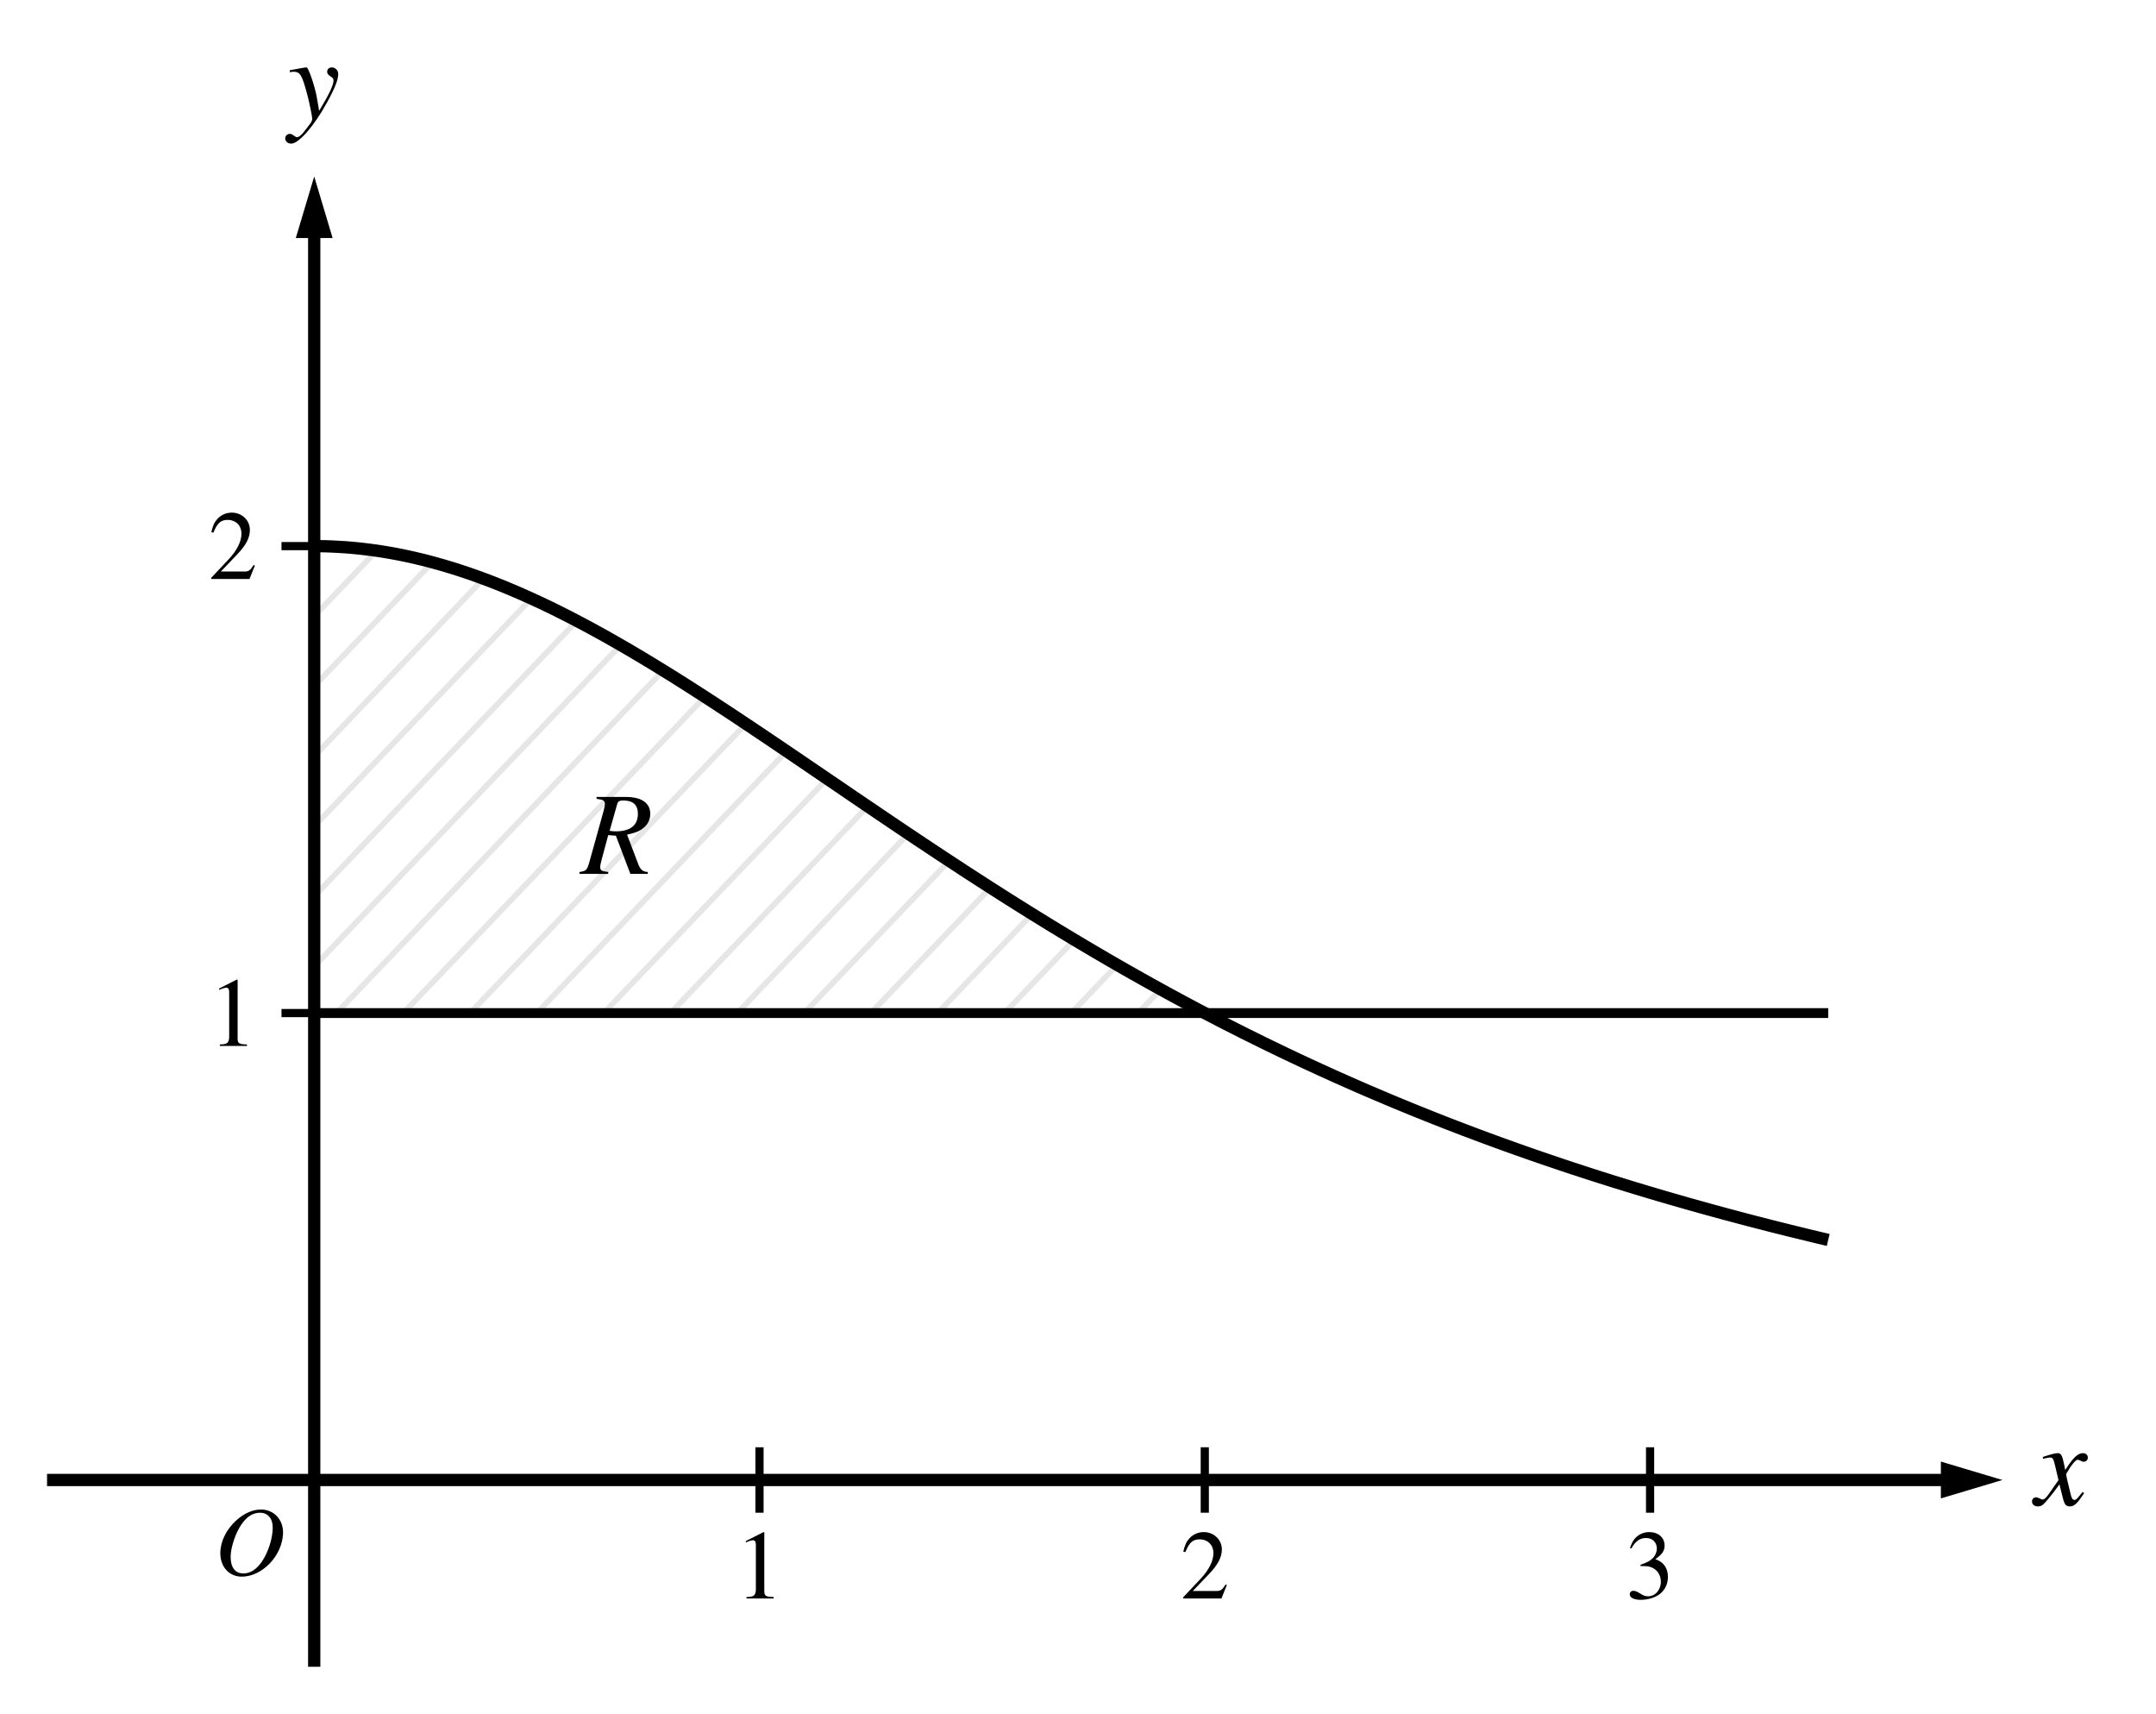
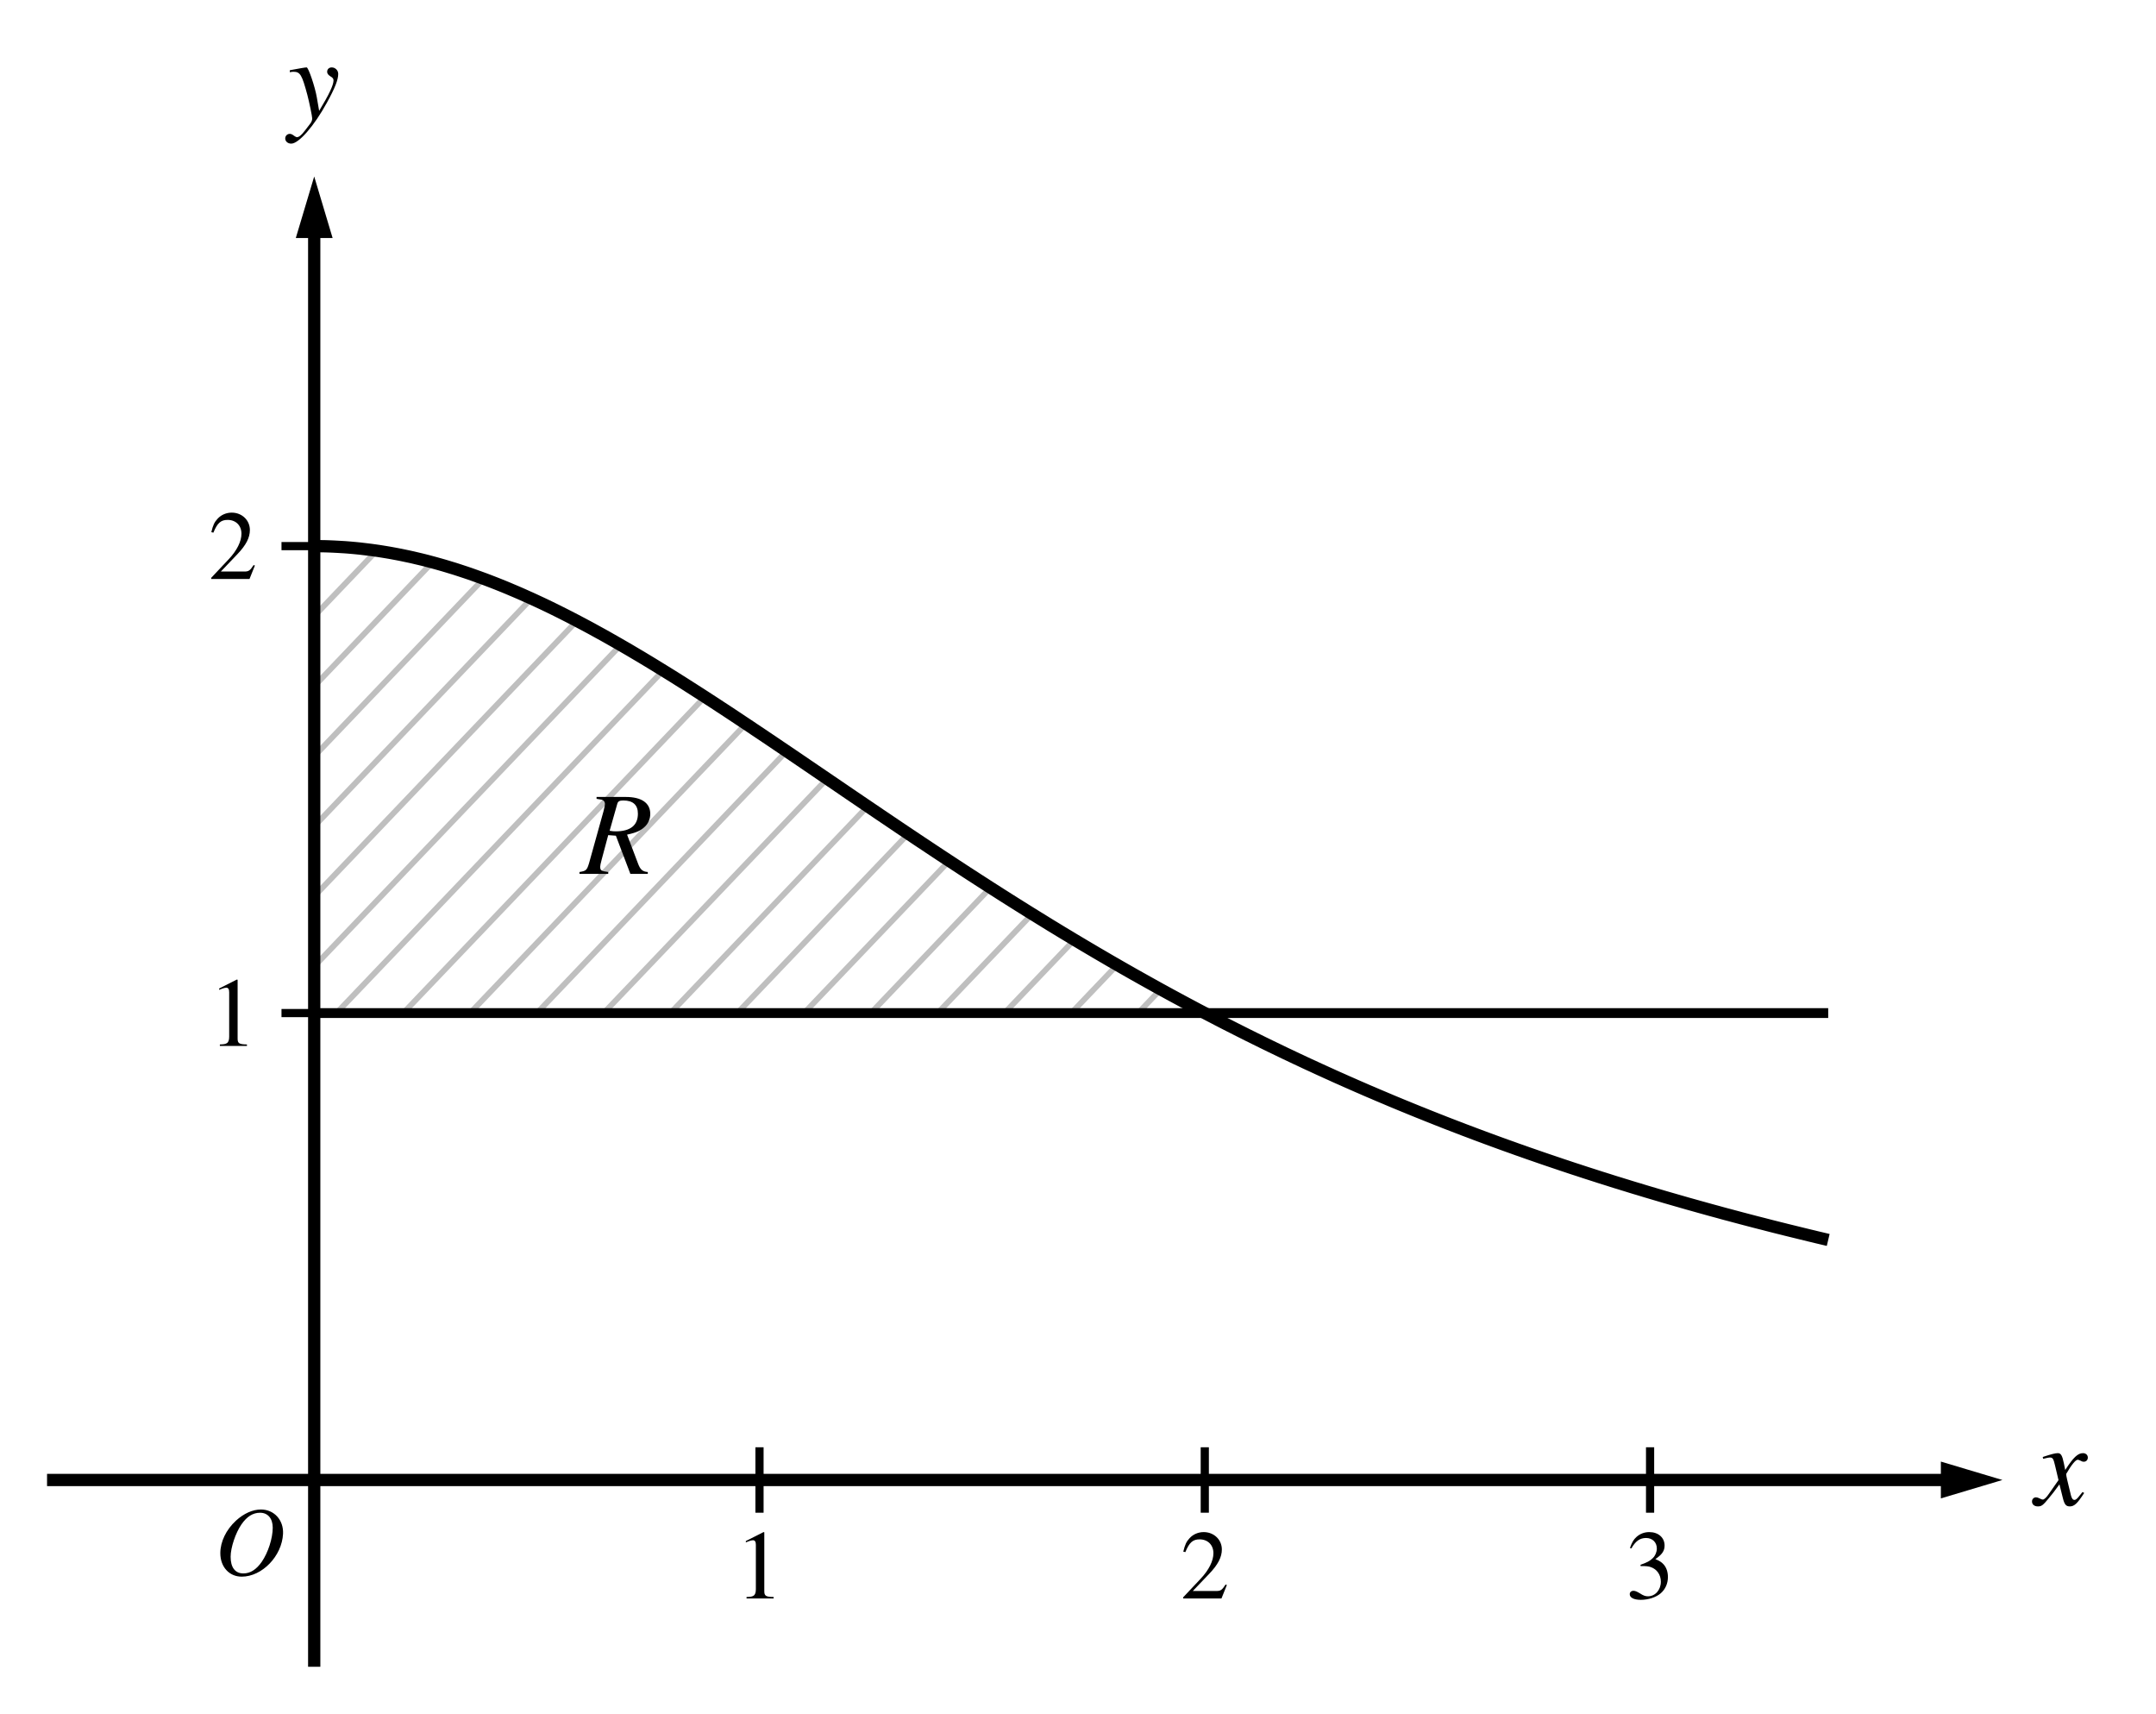
<svg xmlns="http://www.w3.org/2000/svg" version="1.1" width="262.592pt" height="208.686pt" viewBox="0 -208.686 262.592 208.686">
  <defs>
    <clipPath id="clip1">
      <path d="M5.73 5.73H244.359V187.672H5.73Z" />
    </clipPath>
    <clipPath id="clip2" clip-path="url(#clip1)">
      <path d="M38.27 142.187L38.73 142.184L39.195 142.176L39.656 142.168L40.117 142.152L40.582 142.133L41.043 142.109L41.504 142.082L41.969 142.055L42.43 142.02L42.891 141.98L43.352 141.937L43.816 141.891L44.277 141.836L44.738 141.781L45.203 141.723L45.664 141.66L46.125 141.594L46.59 141.52L47.051 141.445L47.512 141.367L47.977 141.281L48.438 141.195L48.898 141.105L49.359 141.008L49.824 140.91L50.285 140.809L50.746 140.699L51.211 140.59L51.672 140.477L52.133 140.359L52.598 140.234L53.059 140.109L53.52 139.98L53.984 139.848L54.445 139.711L54.906 139.57L55.371 139.43L55.832 139.281L56.293 139.129L56.754 138.977L57.219 138.82L57.68 138.656L58.141 138.492L58.605 138.324L59.066 138.156L59.527 137.98L59.992 137.801L60.453 137.621L60.914 137.437L61.379 137.25L61.84 137.059L62.301 136.863L62.762 136.668L63.227 136.469L63.688 136.266L64.148 136.059L64.613 135.852L65.074 135.641L65.535 135.426L66 135.211L66.461 134.992L66.922 134.77L67.387 134.543L67.848 134.316L68.309 134.086L68.773 133.852L69.234 133.617L69.695 133.379L70.156 133.141L70.621 132.895L71.082 132.652L71.543 132.406L72.008 132.156L72.469 131.902L72.93 131.648L73.394 131.395L73.856 131.137L74.316 130.875L74.781 130.613L75.242 130.348L75.703 130.082L76.164 129.816L76.629 129.547L77.09 129.273L77.551 129L78.016 128.727L78.477 128.449L78.938 128.172L79.402 127.891L79.863 127.609L80.324 127.324L80.789 127.039L81.25 126.754L81.711 126.469L82.176 126.18L82.637 125.887L83.098 125.598L83.559 125.305L84.023 125.008L84.484 124.715L84.945 124.418L85.41 124.121L85.871 123.824L86.332 123.523L86.797 123.223L87.258 122.922L87.719 122.617L88.184 122.316L88.644 122.012L89.106 121.707L89.566 121.402L90.031 121.094L90.492 120.785L90.953 120.48L91.418 120.172L91.879 119.859L92.34 119.551L92.805 119.242L93.266 118.93L93.727 118.621L94.191 118.309L94.652 117.996L95.113 117.684L95.578 117.371L96.039 117.059L96.5 116.746L96.961 116.434L97.426 116.117L97.887 115.805L98.348 115.488L98.812 115.176L99.273 114.859L99.734 114.547L100.199 114.23L100.66 113.918L101.121 113.602L101.586 113.289L102.047 112.973L102.508 112.66L102.969 112.344L103.434 112.027L103.894 111.715L104.356 111.402L104.82 111.086L105.281 110.773L105.742 110.461L106.207 110.148L106.668 109.836L107.129 109.52L107.594 109.207L108.055 108.898L108.516 108.586L108.98 108.273L109.441 107.961L109.902 107.652L110.363 107.344L110.828 107.031L111.289 106.723L111.75 106.414L112.215 106.105L112.676 105.801L113.137 105.492L113.602 105.184L114.062 104.879L114.523 104.574L114.988 104.269L115.449 103.965L115.91 103.664L116.371 103.359L116.836 103.059L117.297 102.754L117.758 102.453L118.223 102.152L118.684 101.856L119.145 101.555L119.609 101.258L120.07 100.961L120.531 100.664L120.996 100.367L121.457 100.074L121.918 99.777L122.383 99.484L122.844 99.191L123.305 98.902L123.766 98.609L124.23 98.32L124.691 98.031L125.152 97.742L125.617 97.453L126.078 97.168L126.539 96.883L127.004 96.598L127.465 96.312L127.926 96.027L128.391 95.746L128.852 95.465L129.312 95.184L129.773 94.906L130.238 94.629L130.699 94.348L131.16 94.074L131.625 93.797L132.086 93.523L132.547 93.25L133.012 92.977L133.473 92.703L133.934 92.434L134.398 92.164L134.859 91.894L135.32 91.625L135.785 91.359L136.246 91.094L136.707 90.828L137.168 90.566L137.633 90.301L138.094 90.039L138.555 89.781L139.02 89.519L139.48 89.262L139.941 89.004L140.406 88.746L140.867 88.488L141.328 88.234L141.793 87.981L142.254 87.727L142.715 87.477L143.176 87.227L143.641 86.977L144.102 86.727L144.562 86.481L145.027 86.234L145.488 85.988L145.949 85.742L146.414 85.5L146.738 85.328H146.414H145.949H145.488H145.027H144.562H144.102H143.641H143.176H142.715H142.254H141.793H141.328H140.867H140.406H139.941H139.48H139.02H138.555H138.094H137.633H137.168H136.707H136.246H135.785H135.32H134.859H134.398H133.934H133.473H133.012H132.547H132.086H131.625H131.16H130.699H130.238H129.773H129.312H128.852H128.391H127.926H127.465H127.004H126.539H126.078H125.617H125.152H124.691H124.23H123.766H123.305H122.844H122.383H121.918H121.457H120.996H120.531H120.07H119.609H119.145H118.684H118.223H117.758H117.297H116.836H116.371H115.91H115.449H114.988H114.523H114.062H113.602H113.137H112.676H112.215H111.75H111.289H110.828H110.363H109.902H109.441H108.98H108.516H108.055H107.594H107.129H106.668H106.207H105.742H105.281H104.82H104.356H103.894H103.434H102.969H102.508H102.047H101.586H101.121H100.66H100.199H99.734H99.273H98.812H98.348H97.887H97.426H96.961H96.5H96.039H95.578H95.113H94.652H94.191H93.727H93.266H92.805H92.34H91.879H91.418H90.953H90.492H90.031H89.566H89.106H88.644H88.184H87.719H87.258H86.797H86.332H85.871H85.41H84.945H84.484H84.023H83.559H83.098H82.637H82.176H81.711H81.25H80.789H80.324H79.863H79.402H78.938H78.477H78.016H77.551H77.09H76.629H76.164H75.703H75.242H74.781H74.316H73.856H73.394H72.93H72.469H72.008H71.543H71.082H70.621H70.156H69.695H69.234H68.773H68.309H67.848H67.387H66.922H66.461H66H65.535H65.074H64.613H64.148H63.688H63.227H62.762H62.301H61.84H61.379H60.914H60.453H59.992H59.527H59.066H58.605H58.141H57.68H57.219H56.754H56.293H55.832H55.371H54.906H54.445H53.984H53.52H53.059H52.598H52.133H51.672H51.211H50.746H50.285H49.824H49.359H48.898H48.438H47.977H47.512H47.051H46.59H46.125H45.664H45.203H44.738H44.277H43.816H43.352H42.891H42.43H41.969H41.504H41.043H40.582H40.117H39.656H39.195H38.73H38.27Z" />
    </clipPath>
    <clipPath id="clip3">
      <path d="M5.73 5.73H244.359V187.672H5.73Z" />
    </clipPath>
  </defs>
  <g id="page1">
    <g transform="matrix(1 0 0 -1 0 0)">
-       <path d="M-21.387 79.644L43.691 147.871M-13.254 79.644L51.828 147.871M-5.117 79.644L59.965 147.871M3.02 79.644L68.102 147.871M11.152 79.644L76.234 147.871M19.289 79.644L84.371 147.871M27.426 79.644L92.508 147.871M35.562 79.644L100.644 147.871M43.695 79.644L108.777 147.871M51.832 79.644L116.914 147.871M59.969 79.644L125.051 147.871M68.106 79.644L133.187 147.871M76.238 79.644L141.32 147.871M84.375 79.644L149.457 147.871M92.512 79.644L157.594 147.871M100.648 79.644L165.727 147.871M108.781 79.644L173.863 147.871M116.918 79.644L182 147.871M125.055 79.644L190.137 147.871M133.191 79.644L198.27 147.871M141.324 79.644L206.406 147.871M149.461 79.644L214.543 147.871" stroke="#e6e6e6" fill="none" stroke-width=".697" stroke-miterlimit="10" clip-path="url(#clip2)" />
+       <path d="M-21.387 79.644L43.691 147.871M-13.254 79.644L51.828 147.871M-5.117 79.644L59.965 147.871M3.02 79.644L68.102 147.871M11.152 79.644L76.234 147.871M19.289 79.644L84.371 147.871M27.426 79.644L92.508 147.871M35.562 79.644L100.644 147.871M43.695 79.644L108.777 147.871M51.832 79.644L116.914 147.871M59.969 79.644L125.051 147.871M68.106 79.644L133.187 147.871M76.238 79.644L141.32 147.871M84.375 79.644L149.457 147.871M92.512 79.644L157.594 147.871M100.648 79.644L165.727 147.871M108.781 79.644L173.863 147.871M116.918 79.644L182 147.871M125.055 79.644L190.137 147.871M133.191 79.644L198.27 147.871M141.324 79.644L206.406 147.871M149.461 79.644L214.543 147.871" stroke="#bfbfbf" fill="none" stroke-width=".697" stroke-miterlimit="10" clip-path="url(#clip2)" />
      <path d="M31.783 24.879C30.779 24.879 29.703 24.4 28.747 23.528C27.54 22.416 26.834 20.958 26.834 19.559C26.834 17.885 27.922 16.702 29.44 16.702C31.927 16.702 34.341 19.212 34.473 21.914C34.557 23.599 33.385 24.879 31.783 24.879ZM31.676 24.484C32.62 24.484 33.218 23.79 33.218 22.667C33.218 21.376 32.656 19.63 31.879 18.507C31.221 17.563 30.48 17.096 29.644 17.096C28.639 17.096 28.09 17.825 28.09 19.117C28.09 20.24 28.687 22.021 29.404 23.061C30.074 24.03 30.803 24.484 31.676 24.484Z" clip-path="url(#clip3)" />
      <path d="M38.27 142.187L38.73 142.184L39.195 142.176L39.656 142.168L40.117 142.152L40.582 142.133L41.043 142.109L41.504 142.082L41.969 142.055L42.43 142.02L42.891 141.98L43.352 141.937L43.816 141.891L44.277 141.836L44.738 141.781L45.203 141.723L45.664 141.66L46.125 141.594L46.59 141.52L47.051 141.445L47.512 141.367L47.977 141.281L48.438 141.195L48.898 141.105L49.359 141.008L49.824 140.91L50.285 140.809L50.746 140.699L51.211 140.59L51.672 140.477L52.133 140.359L52.598 140.234L53.059 140.109L53.52 139.98L53.984 139.848L54.445 139.711L54.906 139.57L55.371 139.43L55.832 139.281L56.293 139.129L56.754 138.977L57.219 138.82L57.68 138.656L58.141 138.492L58.605 138.324L59.066 138.156L59.527 137.98L59.992 137.801L60.453 137.621L60.914 137.437L61.379 137.25L61.84 137.059L62.301 136.863L62.762 136.668L63.227 136.469L63.688 136.266L64.148 136.059L64.613 135.852L65.074 135.641L65.535 135.426L66 135.211L66.461 134.992L66.922 134.77L67.387 134.543L67.848 134.316L68.309 134.086L68.773 133.852L69.234 133.617L69.695 133.379L70.156 133.141L70.621 132.895L71.082 132.652L71.543 132.406L72.008 132.156L72.469 131.902L72.93 131.648L73.394 131.395L73.856 131.137L74.316 130.875L74.781 130.613L75.242 130.348L75.703 130.082L76.164 129.816L76.629 129.547L77.09 129.273L77.551 129L78.016 128.727L78.477 128.449L78.938 128.172L79.402 127.891L79.863 127.609L80.324 127.324L80.789 127.039L81.25 126.754L81.711 126.469L82.176 126.18L82.637 125.887L83.098 125.598L83.559 125.305L84.023 125.008L84.484 124.715L84.945 124.418L85.41 124.121L85.871 123.824L86.332 123.523L86.797 123.223L87.258 122.922L87.719 122.617L88.184 122.316L88.644 122.012L89.106 121.707L89.566 121.402L90.031 121.094L90.492 120.785L90.953 120.48L91.418 120.172L91.879 119.859L92.34 119.551L92.805 119.242L93.266 118.93L93.727 118.621L94.191 118.309L94.652 117.996L95.113 117.684L95.578 117.371L96.039 117.059L96.5 116.746L96.961 116.434L97.426 116.117L97.887 115.805L98.348 115.488L98.812 115.176L99.273 114.859L99.734 114.547L100.199 114.23L100.66 113.918L101.121 113.602L101.586 113.289L102.047 112.973L102.508 112.66L102.969 112.344L103.434 112.027L103.894 111.715L104.356 111.402L104.82 111.086L105.281 110.773L105.742 110.461L106.207 110.148L106.668 109.836L107.129 109.52L107.594 109.207L108.055 108.898L108.516 108.586L108.98 108.273L109.441 107.961L109.902 107.652L110.363 107.344L110.828 107.031L111.289 106.723L111.75 106.414L112.215 106.105L112.676 105.801L113.137 105.492L113.602 105.184L114.062 104.879L114.523 104.574L114.988 104.269L115.449 103.965L115.91 103.664L116.371 103.359L116.836 103.059L117.297 102.754L117.758 102.453L118.223 102.152L118.684 101.856L119.145 101.555L119.609 101.258L120.07 100.961L120.531 100.664L120.996 100.367L121.457 100.074L121.918 99.777L122.383 99.484L122.844 99.191L123.305 98.902L123.766 98.609L124.23 98.32L124.691 98.031L125.152 97.742L125.617 97.453L126.078 97.168L126.539 96.883L127.004 96.598L127.465 96.312L127.926 96.027L128.391 95.746L128.852 95.465L129.312 95.184L129.773 94.906L130.238 94.629L130.699 94.348L131.16 94.074L131.625 93.797L132.086 93.523L132.547 93.25L133.012 92.977L133.473 92.703L133.934 92.434L134.398 92.164L134.859 91.894L135.32 91.625L135.785 91.359L136.246 91.094L136.707 90.828L137.168 90.566L137.633 90.301L138.094 90.039L138.555 89.781L139.02 89.519L139.48 89.262L139.941 89.004L140.406 88.746L140.867 88.488L141.328 88.234L141.793 87.981L142.254 87.727L142.715 87.477L143.176 87.227L143.641 86.977L144.102 86.727L144.562 86.481L145.027 86.234L145.488 85.988L145.949 85.742L146.414 85.5L146.875 85.258L147.336 85.016L147.801 84.777L148.262 84.535L148.723 84.297L149.184 84.059L149.648 83.824L150.109 83.59L150.57 83.356L151.035 83.121L151.496 82.891L151.957 82.656L152.422 82.43L152.883 82.199L153.344 81.973L153.809 81.742L154.27 81.519L154.73 81.293L155.195 81.07L155.656 80.848L156.117 80.625L156.578 80.402L157.043 80.184L157.504 79.965L157.965 79.746L158.43 79.531L158.891 79.312L159.352 79.098L159.816 78.887L160.277 78.672L160.738 78.461L161.203 78.25L161.664 78.039L162.125 77.832L162.586 77.621L163.051 77.414L163.512 77.211L163.973 77.004L164.437 76.801L164.898 76.598L165.359 76.394L165.824 76.195L166.285 75.992L166.746 75.793L167.211 75.598L167.672 75.398L168.133 75.203L168.598 75.008L169.059 74.812L169.52 74.617L169.98 74.426L170.445 74.234L170.906 74.043L171.367 73.856L171.832 73.664L172.293 73.477L172.754 73.289L173.219 73.106L173.68 72.918L174.141 72.734L174.605 72.551L175.066 72.367L175.527 72.188L175.988 72.004L176.453 71.824L176.914 71.648L177.375 71.469L177.84 71.293L178.301 71.113L178.762 70.941L179.227 70.766L179.687 70.59L180.148 70.418L180.613 70.246L181.074 70.074L181.535 69.906L182 69.734L182.461 69.566L182.922 69.398L183.383 69.231L183.848 69.066L184.309 68.902L184.77 68.734L185.234 68.574L185.695 68.41L186.156 68.246L186.621 68.086L187.082 67.926L187.543 67.766L188.008 67.606L188.469 67.449L188.93 67.293L189.391 67.137L189.855 66.981L190.316 66.824L190.777 66.672L191.242 66.516L191.703 66.363L192.164 66.215L192.629 66.062L193.09 65.91L193.551 65.762L194.016 65.613L194.477 65.465L194.937 65.316L195.402 65.172L195.863 65.027L196.324 64.879L196.785 64.734L197.25 64.594L197.711 64.449L198.172 64.309L198.637 64.164L199.098 64.023L199.559 63.887L200.023 63.746L200.484 63.605L200.945 63.469L201.41 63.332L201.871 63.195L202.332 63.059L202.793 62.922L203.258 62.789L203.719 62.656L204.18 62.523L204.645 62.391L205.105 62.258L205.566 62.125L206.031 61.996L206.492 61.867L206.953 61.738L207.418 61.609L207.879 61.48L208.34 61.352L208.801 61.227L209.266 61.102L209.727 60.973L210.187 60.848L210.652 60.727L211.113 60.602L211.574 60.48L212.039 60.355L212.5 60.234L212.961 60.113L213.426 59.992L213.887 59.871L214.348 59.754L214.812 59.637L215.273 59.516L215.734 59.398L216.195 59.281L216.66 59.164L217.121 59.051L217.582 58.934L218.047 58.82L218.508 58.707L218.969 58.594L219.434 58.48L219.895 58.367L220.355 58.254L220.82 58.145L221.281 58.031L221.742 57.922L222.207 57.812L222.668 57.703" stroke="#000" fill="none" stroke-width="1.494" stroke-miterlimit="10" clip-path="url(#clip3)" />
      <path d="M38.27 85.328H38.73H39.195H39.656H40.117H40.582H41.043H41.504H41.969H42.43H42.891H43.352H43.816H44.277H44.738H45.203H45.664H46.125H46.59H47.051H47.512H47.977H48.438H48.898H49.359H49.824H50.285H50.746H51.211H51.672H52.133H52.598H53.059H53.52H53.984H54.445H54.906H55.371H55.832H56.293H56.754H57.219H57.68H58.141H58.605H59.066H59.527H59.992H60.453H60.914H61.379H61.84H62.301H62.762H63.227H63.688H64.148H64.613H65.074H65.535H66H66.461H66.922H67.387H67.848H68.309H68.773H69.234H69.695H70.156H70.621H71.082H71.543H72.008H72.469H72.93H73.394H73.856H74.316H74.781H75.242H75.703H76.164H76.629H77.09H77.551H78.016H78.477H78.938H79.402H79.863H80.324H80.789H81.25H81.711H82.176H82.637H83.098H83.559H84.023H84.484H84.945H85.41H85.871H86.332H86.797H87.258H87.719H88.184H88.644H89.106H89.566H90.031H90.492H90.953H91.418H91.879H92.34H92.805H93.266H93.727H94.191H94.652H95.113H95.578H96.039H96.5H96.961H97.426H97.887H98.348H98.812H99.273H99.734H100.199H100.66H101.121H101.586H102.047H102.508H102.969H103.434H103.894H104.356H104.82H105.281H105.742H106.207H106.668H107.129H107.594H108.055H108.516H108.98H109.441H109.902H110.363H110.828H111.289H111.75H112.215H112.676H113.137H113.602H114.062H114.523H114.988H115.449H115.91H116.371H116.836H117.297H117.758H118.223H118.684H119.145H119.609H120.07H120.531H120.996H121.457H121.918H122.383H122.844H123.305H123.766H124.23H124.691H125.152H125.617H126.078H126.539H127.004H127.465H127.926H128.391H128.852H129.312H129.773H130.238H130.699H131.16H131.625H132.086H132.547H133.012H133.473H133.934H134.398H134.859H135.32H135.785H136.246H136.707H137.168H137.633H138.094H138.555H139.02H139.48H139.941H140.406H140.867H141.328H141.793H142.254H142.715H143.176H143.641H144.102H144.562H145.027H145.488H145.949H146.414H146.875H147.336H147.801H148.262H148.723H149.184H149.648H150.109H150.57H151.035H151.496H151.957H152.422H152.883H153.344H153.809H154.27H154.73H155.195H155.656H156.117H156.578H157.043H157.504H157.965H158.43H158.891H159.352H159.816H160.277H160.738H161.203H161.664H162.125H162.586H163.051H163.512H163.973H164.437H164.898H165.359H165.824H166.285H166.746H167.211H167.672H168.133H168.598H169.059H169.52H169.98H170.445H170.906H171.367H171.832H172.293H172.754H173.219H173.68H174.141H174.605H175.066H175.527H175.988H176.453H176.914H177.375H177.84H178.301H178.762H179.227H179.687H180.148H180.613H181.074H181.535H182H182.461H182.922H183.383H183.848H184.309H184.77H185.234H185.695H186.156H186.621H187.082H187.543H188.008H188.469H188.93H189.391H189.855H190.316H190.777H191.242H191.703H192.164H192.629H193.09H193.551H194.016H194.477H194.937H195.402H195.863H196.324H196.785H197.25H197.711H198.172H198.637H199.098H199.559H200.023H200.484H200.945H201.41H201.871H202.332H202.793H203.258H203.719H204.18H204.645H205.105H205.566H206.031H206.492H206.953H207.418H207.879H208.34H208.801H209.266H209.727H210.187H210.652H211.113H211.574H212.039H212.5H212.961H213.426H213.887H214.348H214.812H215.273H215.734H216.195H216.66H217.121H217.582H218.047H218.508H218.969H219.434H219.895H220.355H220.82H221.281H221.742H222.207H222.668" stroke="#000" fill="none" stroke-width="1.196" stroke-miterlimit="10" clip-path="url(#clip3)" />
      <path d="M78.899 102.506C78.268 102.55 77.981 102.793 77.708 103.539L76.375 107.054C77.479 107.298 77.953 107.498 78.469 107.957C78.942 108.373 79.2 108.933 79.2 109.578C79.2 110.912 78.139 111.644 76.217 111.644H72.659V111.414C73.262 111.328 73.333 111.314 73.477 111.214C73.592 111.142 73.678 110.97 73.678 110.812C73.678 110.64 73.606 110.295 73.506 109.908L71.741 103.568C71.483 102.722 71.383 102.636 70.579 102.506V102.277H74.079V102.506C73.204 102.621 73.104 102.693 73.104 103.166C73.104 103.31 73.147 103.496 73.276 103.998L74.079 106.996L75.012 106.925L76.776 102.277H78.899V102.506ZM75.184 110.812C75.27 111.113 75.457 111.214 75.916 111.214C77.106 111.214 77.694 110.668 77.694 109.607C77.694 108.187 76.776 107.455 74.983 107.455C74.754 107.455 74.596 107.47 74.252 107.527L75.184 110.812Z" clip-path="url(#clip3)" />
      <path d="M92.994 22.128L90.842 21.04V20.873C90.985 20.933 91.117 20.98 91.165 21.004C91.38 21.088 91.583 21.136 91.703 21.136C91.954 21.136 92.061 20.956 92.061 20.574V15.159C92.061 14.764 91.966 14.489 91.774 14.382C91.595 14.274 91.428 14.238 90.926 14.226V14.047H94.225V14.226C93.281 14.238 93.089 14.358 93.089 14.932V22.104L92.994 22.128Z" />
      <path d="M149.427 15.685L149.272 15.745C148.83 15.063 148.674 14.955 148.136 14.955H145.279L147.287 17.059C148.351 18.171 148.817 19.08 148.817 20.012C148.817 21.208 147.849 22.128 146.606 22.128C145.949 22.128 145.327 21.865 144.885 21.387C144.502 20.98 144.323 20.598 144.12 19.749L144.371 19.689C144.849 20.861 145.279 21.243 146.104 21.243C147.108 21.243 147.79 20.562 147.79 19.558C147.79 18.625 147.24 17.514 146.236 16.45L144.108 14.19V14.047H148.77L149.427 15.685Z" />
      <path d="M199.811 17.992C200.516 17.992 200.791 17.968 201.078 17.86C201.819 17.597 202.285 16.916 202.285 16.091C202.285 15.087 201.604 14.31 200.719 14.31C200.397 14.31 200.158 14.394 199.715 14.68C199.357 14.896 199.154 14.979 198.95 14.979C198.675 14.979 198.496 14.812 198.496 14.561C198.496 14.143 199.01 13.879 199.847 13.879C200.767 13.879 201.712 14.19 202.274 14.68C202.835 15.171 203.146 15.864 203.146 16.665C203.146 17.274 202.955 17.836 202.608 18.207C202.369 18.47 202.142 18.614 201.616 18.84C202.441 19.402 202.74 19.845 202.74 20.49C202.74 21.459 201.975 22.128 200.875 22.128C200.277 22.128 199.751 21.925 199.321 21.542C198.962 21.22 198.783 20.909 198.52 20.191L198.699 20.144C199.189 21.016 199.727 21.411 200.48 21.411C201.257 21.411 201.795 20.885 201.795 20.132C201.795 19.701 201.616 19.271 201.317 18.972C200.959 18.614 200.624 18.434 199.811 18.147V17.992Z" />
      <path d="M28.846 89.409L26.694 88.321V88.154C26.837 88.214 26.969 88.261 27.017 88.285C27.232 88.369 27.435 88.417 27.555 88.417C27.806 88.417 27.913 88.237 27.913 87.855V82.44C27.913 82.045 27.818 81.77 27.626 81.663C27.447 81.555 27.279 81.519 26.778 81.507V81.328H30.077V81.507C29.133 81.519 28.941 81.639 28.941 82.213V89.385L28.846 89.409Z" />
      <path d="M31.045 139.822L30.89 139.881C30.448 139.2 30.292 139.092 29.754 139.092H26.897L28.905 141.196C29.969 142.308 30.435 143.217 30.435 144.149C30.435 145.345 29.467 146.265 28.224 146.265C27.567 146.265 26.945 146.002 26.503 145.524C26.12 145.117 25.941 144.735 25.738 143.886L25.989 143.826C26.467 144.998 26.897 145.38 27.722 145.38C28.726 145.38 29.408 144.699 29.408 143.695C29.408 142.762 28.858 141.651 27.854 140.587L25.726 138.327V138.184H30.388L31.045 139.822Z" />
      <path d="M253.643 27.007C253.529 26.878 253.457 26.792 253.328 26.62C252.998 26.19 252.826 26.046 252.668 26.046C252.453 26.046 252.324 26.232 252.223 26.634C252.195 26.749 252.18 26.835 252.166 26.878C251.807 28.327 251.65 28.987 251.65 29.202C252.281 30.306 252.797 30.937 253.055 30.937C253.141 30.937 253.256 30.894 253.4 30.823C253.572 30.722 253.672 30.694 253.787 30.694C254.088 30.694 254.289 30.909 254.289 31.21S254.045 31.741 253.701 31.741C253.07 31.741 252.525 31.224 251.535 29.69L251.377 30.478C251.176 31.454 251.018 31.741 250.631 31.741C250.315 31.741 249.828 31.612 248.953 31.325L248.795 31.267L248.852 31.052C249.398 31.181 249.527 31.21 249.656 31.21C250.014 31.21 250.1 31.081 250.301 30.22L250.717 28.456L249.541 26.778C249.254 26.347 248.967 26.089 248.81 26.089C248.723 26.089 248.58 26.132 248.436 26.218C248.25 26.319 248.092 26.362 247.977 26.362C247.705 26.362 247.49 26.147 247.49 25.86C247.49 25.487 247.777 25.257 248.207 25.257C248.652 25.257 248.824 25.386 249.541 26.261C249.928 26.72 250.23 27.107 250.832 27.94L251.262 26.218C251.449 25.487 251.635 25.257 252.094 25.257C252.639 25.257 253.012 25.602 253.844 26.892L253.643 27.007Z" />
      <path d="M35.299 199.889C35.486 199.932 35.586 199.946 35.744 199.946C36.562 199.946 36.777 199.588 37.437 197.12C37.68 196.188 38.025 194.51 38.025 194.266C38.025 194.036 37.938 193.807 37.723 193.549C37.279 192.96 36.992 192.588 36.834 192.415C36.533 192.1 36.361 191.985 36.174 191.985C36.088 191.985 35.988 192.028 35.83 192.143C35.615 192.315 35.457 192.387 35.299 192.387C34.984 192.387 34.74 192.143 34.74 191.827C34.74 191.469 35.055 191.196 35.471 191.196C36.389 191.196 38.268 193.348 39.818 196.188C40.793 197.952 41.195 198.985 41.195 199.688C41.195 200.118 40.836 200.477 40.406 200.477C40.076 200.477 39.846 200.262 39.846 199.946C39.846 199.731 39.961 199.573 40.248 199.387C40.521 199.229 40.621 199.1 40.621 198.899C40.621 198.325 40.09 197.206 38.871 195.184L38.584 196.848C38.369 198.11 37.566 200.477 37.35 200.477H37.293C37.279 200.463 37.221 200.463 37.164 200.463C37.035 200.448 36.518 200.362 35.758 200.219C35.687 200.204 35.5 200.161 35.299 200.133V199.889Z" />
      <path d="M92.504 24.488V32.457M146.738 24.488V32.457M200.973 24.488V32.457" stroke="#000" fill="none" stroke-width=".996" stroke-miterlimit="10" />
      <path d="M34.285 85.328H42.254M34.285 142.187H42.254" stroke="#000" fill="none" stroke-width=".996" stroke-miterlimit="10" />
      <path d="M5.73 28.473H236.766" stroke="#000" fill="none" stroke-width="1.494" stroke-miterlimit="10" />
      <path d="M241.281 28.473L237.137 29.711V28.473V27.234Z" />
      <path d="M241.281 28.473L237.137 29.711V28.473V27.234Z" stroke="#000" fill="none" stroke-width="1.494" stroke-miterlimit="10" />
      <path d="M38.27 5.73V180.074" stroke="#000" fill="none" stroke-width="1.494" stroke-miterlimit="10" />
      <path d="M38.269 184.59L37.031 180.449H38.269H39.508Z" />
      <path d="M38.269 184.59L37.031 180.449H38.269H39.508Z" stroke="#000" fill="none" stroke-width="1.494" stroke-miterlimit="10" />
    </g>
  </g>
</svg>
